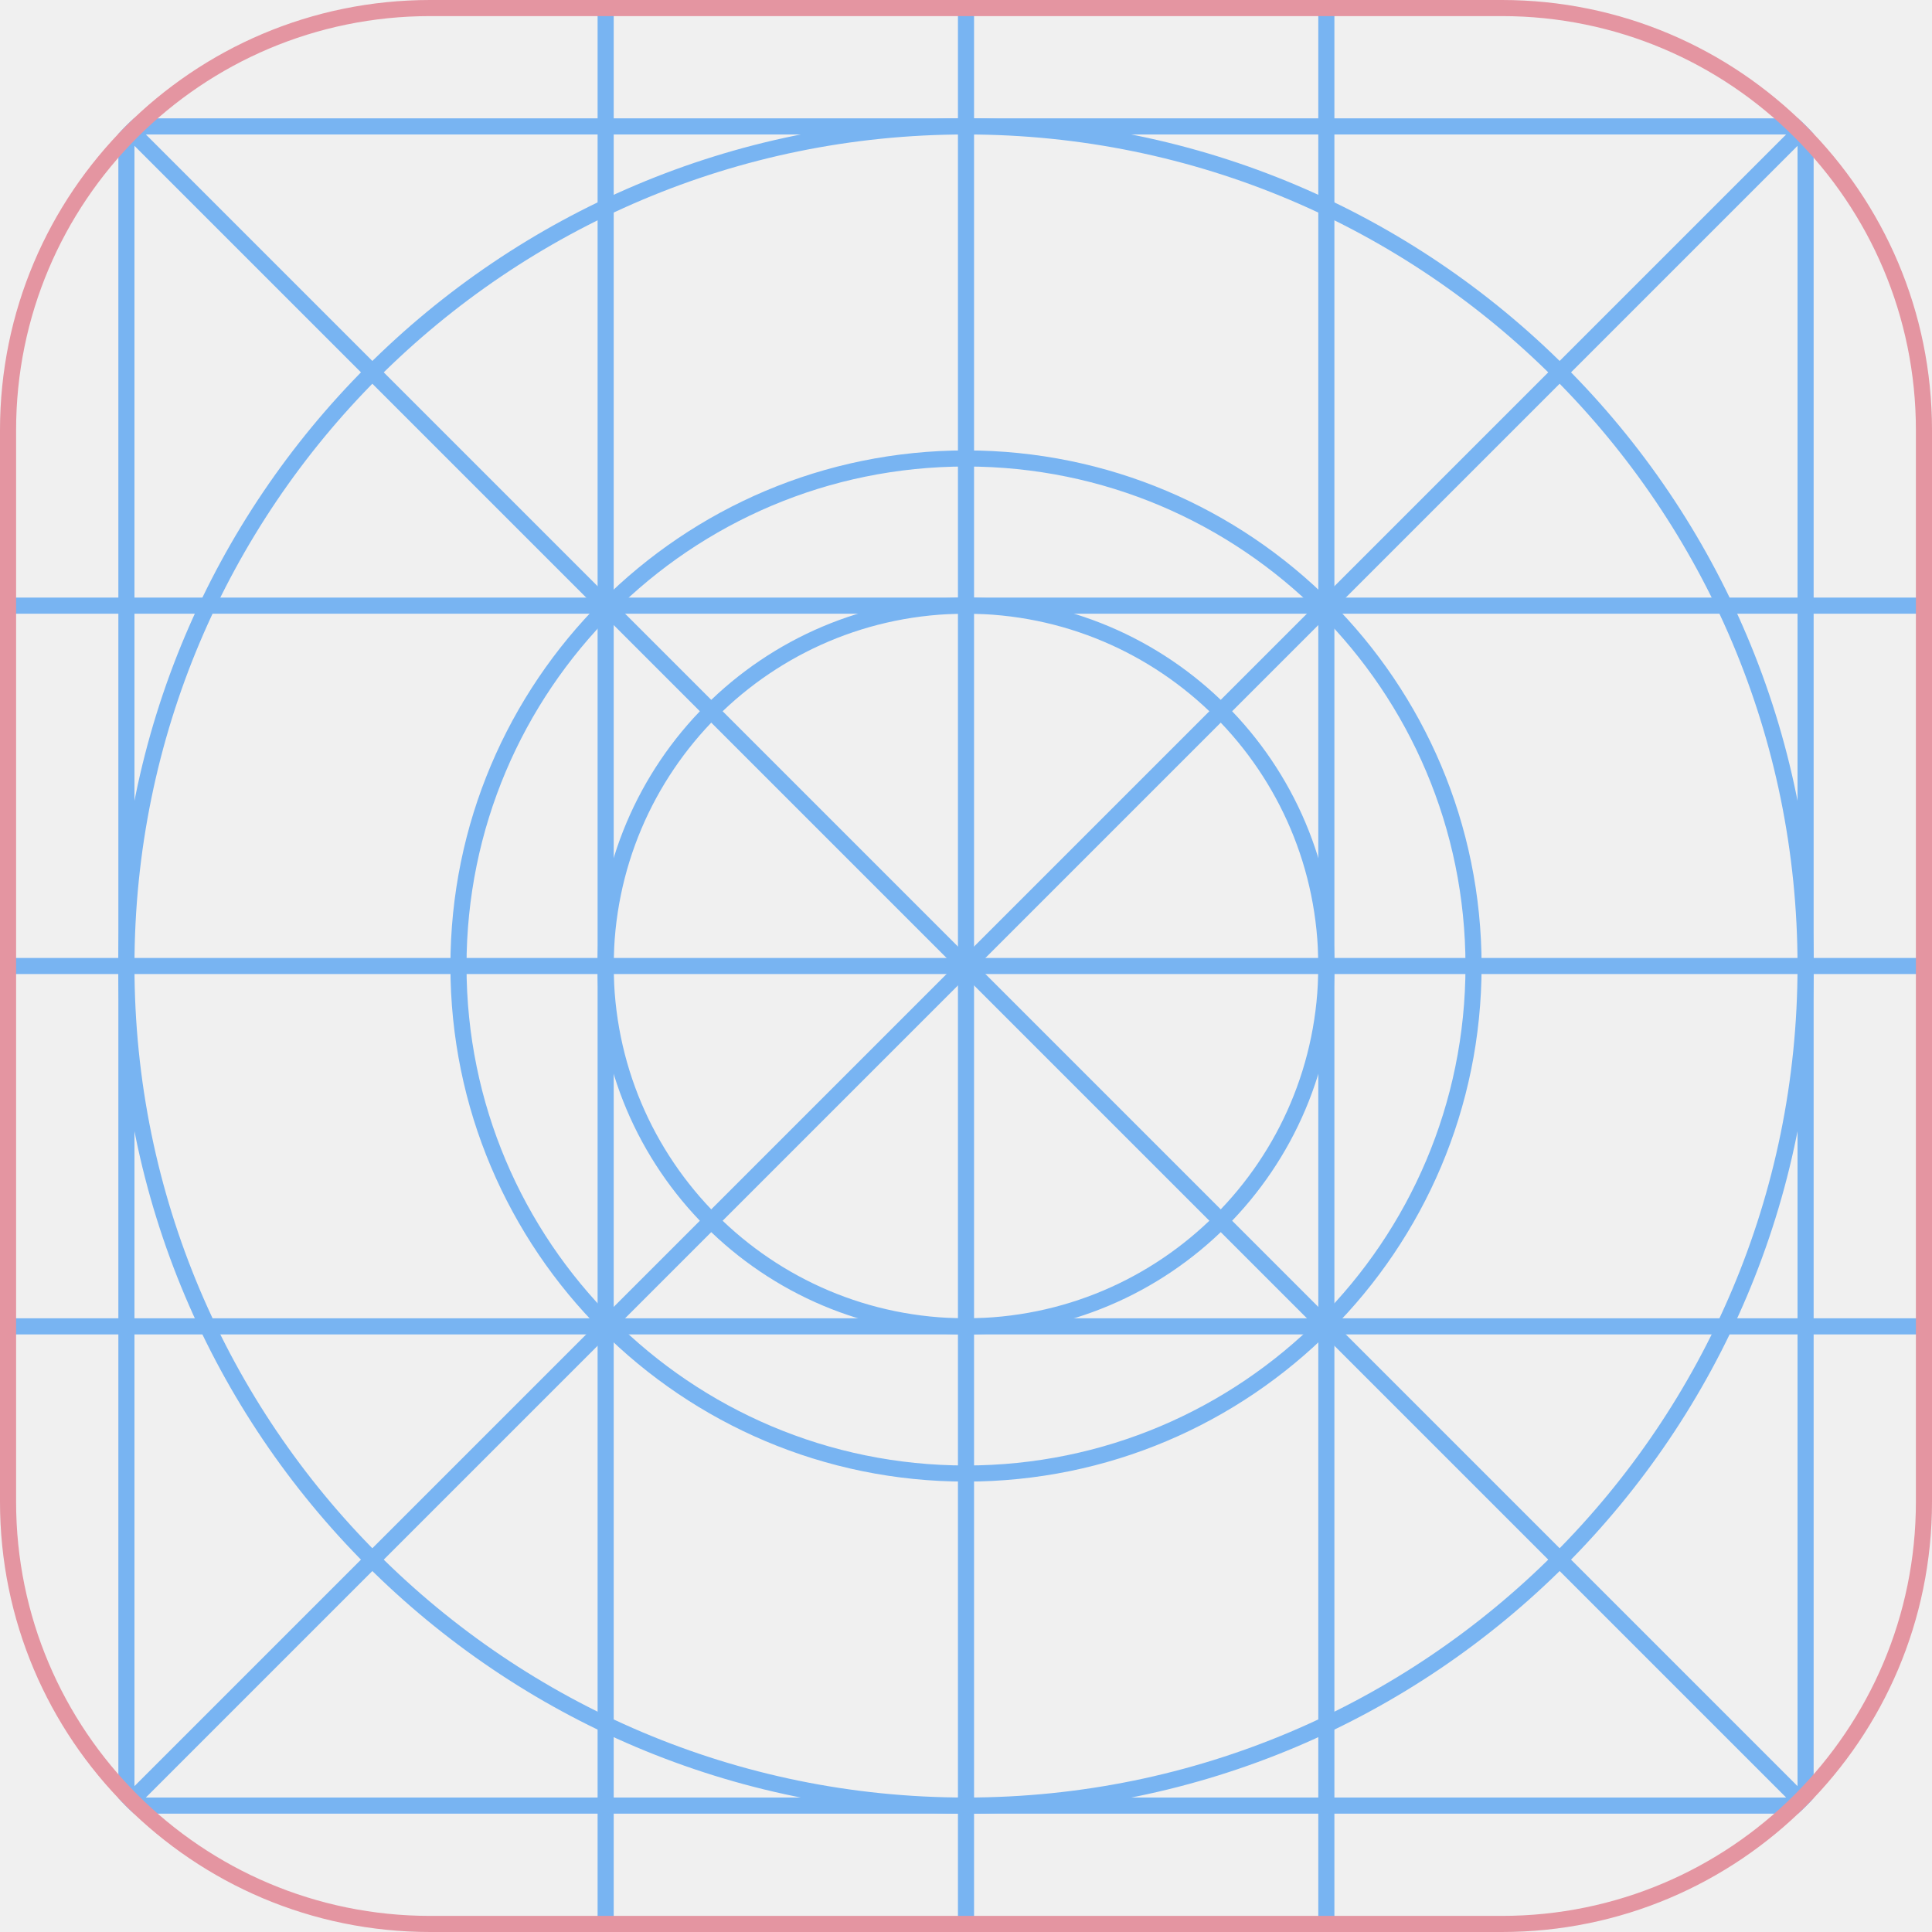
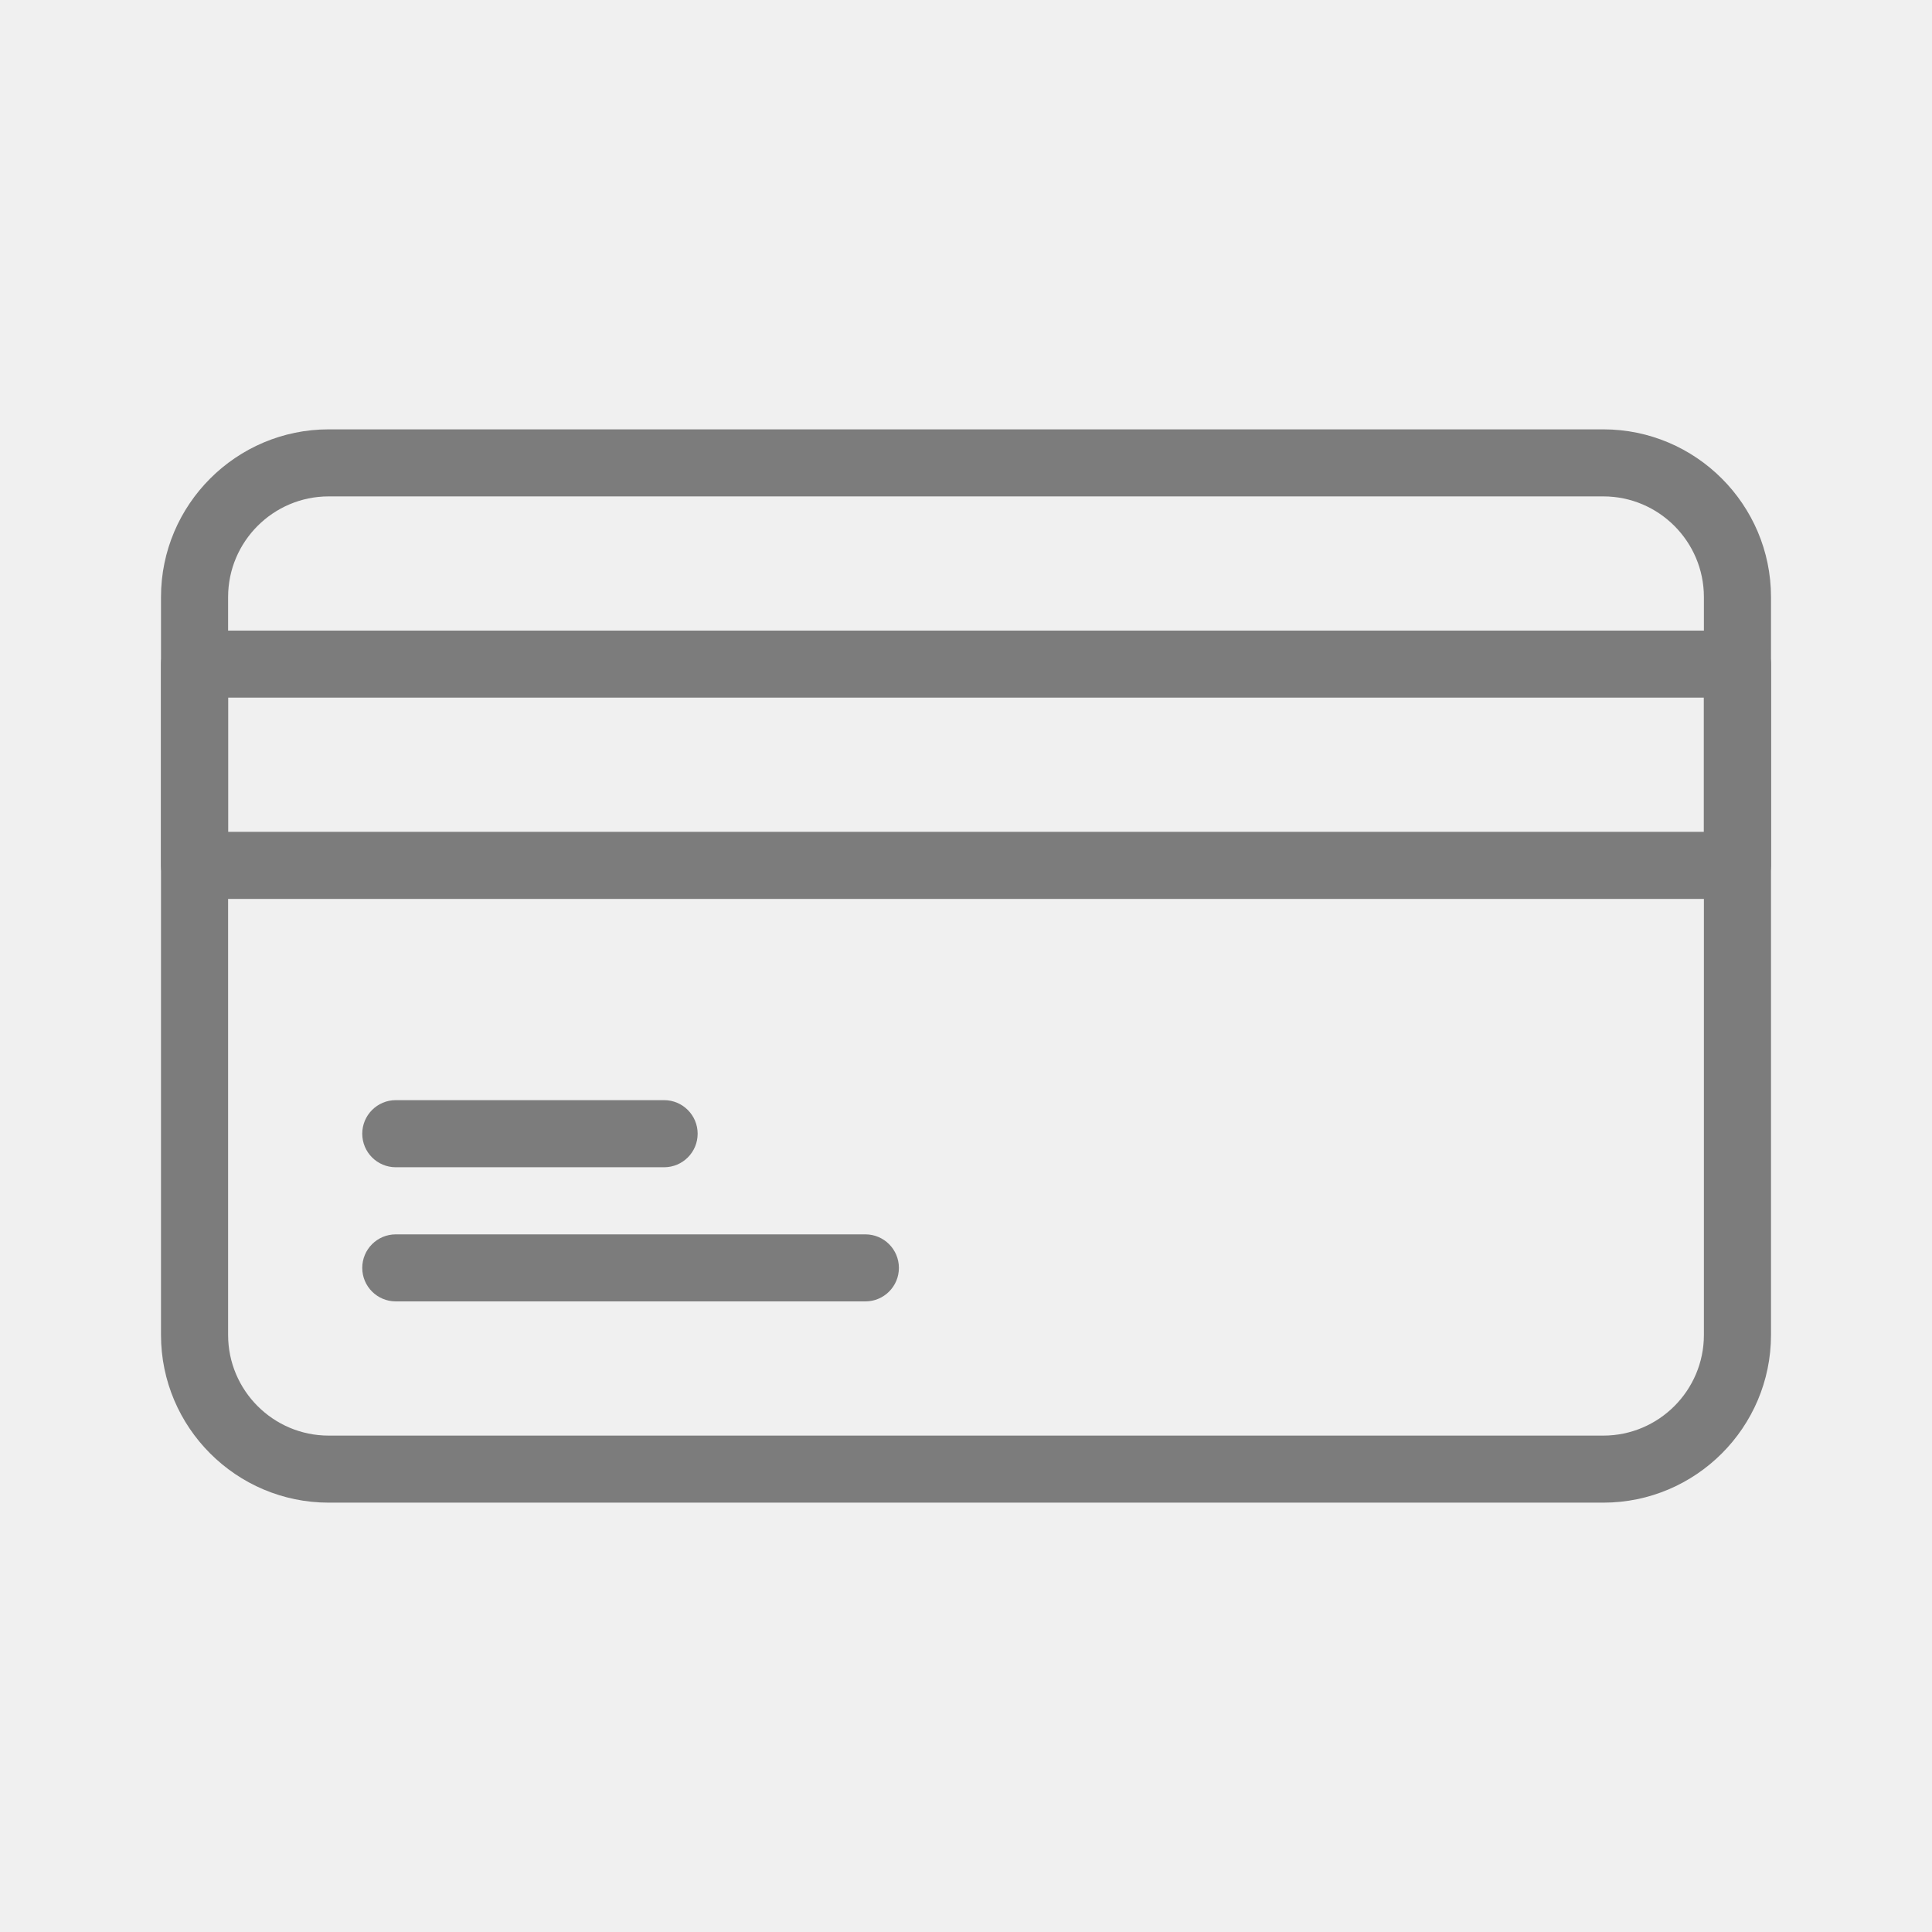
- <svg xmlns="http://www.w3.org/2000/svg" width="60" height="60" viewBox="0 0 60 60" fill="none">
-   <g opacity="0.5">
-     <g clip-path="url(#clip0_8_7686)">
-       <rect width="60" height="60" rx="13.359" fill="#EFEFEF" />
-       <path d="M0 41.191H60" stroke="#0077F3" stroke-width="0.5" />
-       <path d="M0 30H60" stroke="#0077F3" stroke-width="0.5" />
-       <path d="M0 18.809H60" stroke="#0077F3" stroke-width="0.5" />
-       <path d="M41.191 60V0" stroke="#0077F3" stroke-width="0.5" />
-       <path d="M30 60V0" stroke="#0077F3" stroke-width="0.5" />
-       <path d="M18.809 60V0" stroke="#0077F3" stroke-width="0.5" />
-       <path d="M60 60L0 0" stroke="#0077F3" stroke-width="0.5" />
-       <path d="M0 60L60 0" stroke="#0077F3" stroke-width="0.5" />
-       <rect x="3.926" y="3.926" width="52.148" height="52.148" stroke="#0077F3" stroke-width="0.5" />
-       <circle cx="30" cy="30" r="11.191" stroke="#0077F3" stroke-width="0.5" />
-       <circle cx="30" cy="30" r="15.762" stroke="#0077F3" stroke-width="0.5" />
-       <circle cx="30" cy="30" r="26.074" stroke="#0077F3" stroke-width="0.5" />
-     </g>
-     <rect x="0.25" y="0.25" width="59.5" height="59.5" rx="13.109" stroke="#D83A52" stroke-width="0.5" />
-   </g>
-   <defs>
-     <clipPath id="clip0_8_7686">
-       <rect width="60" height="60" rx="13.359" fill="white" />
-     </clipPath>
-   </defs>
+ <svg xmlns="http://www.w3.org/2000/svg" width="30" height="30" viewBox="0 0 30 30" fill="none">
+   <path d="M24.896 6.667H5.104C3.669 6.667 2.5 7.835 2.5 9.271V20.729C2.5 22.165 3.669 23.333 5.104 23.333H24.896C26.331 23.333 27.5 22.165 27.5 20.729V9.271C27.5 7.835 26.331 6.667 24.896 6.667ZM26.458 20.729C26.458 21.591 25.757 22.292 24.896 22.292H5.104C4.243 22.292 3.542 21.591 3.542 20.729V9.271C3.542 8.409 4.243 7.708 5.104 7.708H24.896C25.757 7.708 26.458 8.409 26.458 9.271V20.729H26.458Z" fill="#7C7C7C" />
+   <path d="M26.979 9.792H3.021C2.733 9.792 2.5 10.025 2.5 10.313V13.438C2.5 13.725 2.733 13.958 3.021 13.958H26.979C27.267 13.958 27.5 13.725 27.5 13.438V10.313C27.5 10.025 27.267 9.792 26.979 9.792ZM26.458 12.917H3.542V10.833H26.458V12.917H26.458Z" fill="#7C7C7C" />
+   <path d="M10.312 17.083H6.146C5.858 17.083 5.625 17.317 5.625 17.604C5.625 17.892 5.858 18.125 6.146 18.125H10.312C10.6 18.125 10.833 17.892 10.833 17.604C10.833 17.317 10.6 17.083 10.312 17.083Z" fill="#7C7C7C" />
+   <path d="M13.438 19.167H6.146C5.858 19.167 5.625 19.4 5.625 19.688C5.625 19.975 5.858 20.208 6.146 20.208H13.438C13.725 20.208 13.958 19.975 13.958 19.688C13.958 19.4 13.725 19.167 13.438 19.167Z" fill="#7C7C7C" />
</svg>
